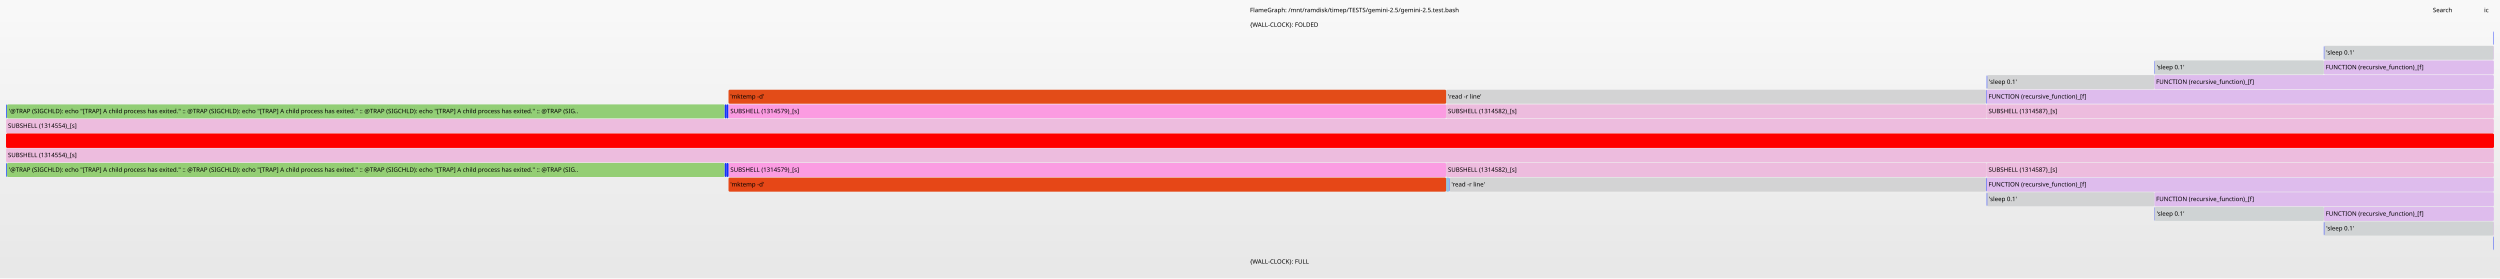
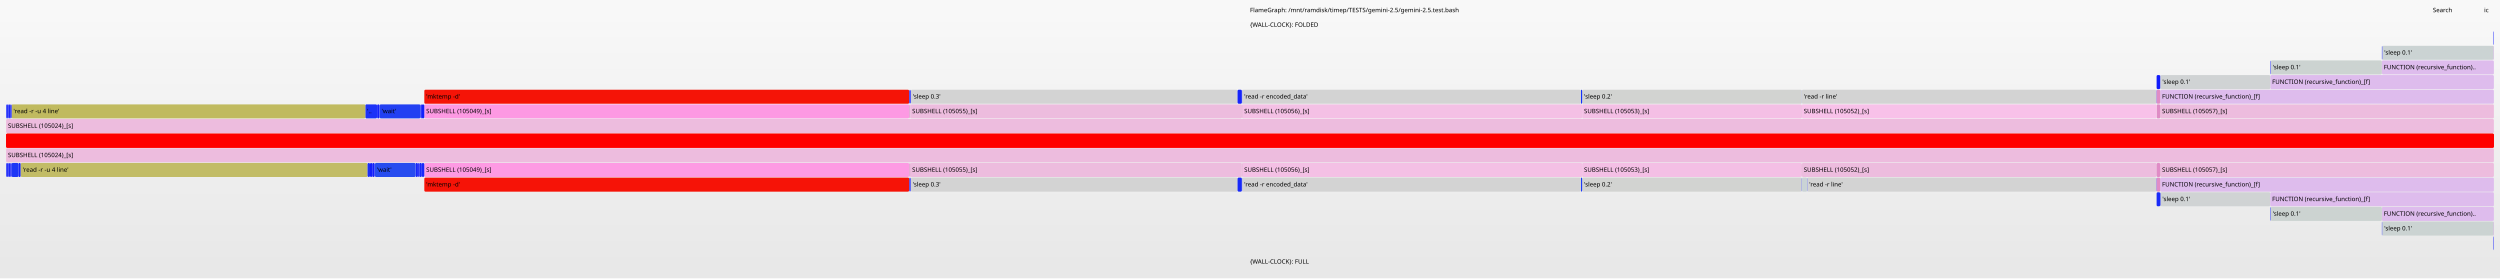
<svg xmlns="http://www.w3.org/2000/svg" version="1.1" width="4096" height="456" viewBox="0 0 4096 456">
  <defs>
    <linearGradient id="background" y1="0" y2="1" x1="0" x2="0">
      <stop stop-color="#f8f8f8" offset="5%" />
      <stop stop-color="#e8e8e8" offset="95%" />
    </linearGradient>
  </defs>
  <style type="text/css">
        text { font-family:Verdana; font-size:10px; fill:rgb(0,0,0); }
        .hide { display:none; }
        .parent { opacity:0.5; }
</style>
  <rect x="0.0" y="0" width="4096.0" height="456" fill="url(#background)" />
  <text id="title" x="2048.00" y="20">FlameGraph: /mnt/ramdisk/timep/TESTS/gemini-2.5/gemini-2.5.test.bash</text>
  <text id="subtitle" x="2048.00" y="44">{WALL-CLOCK}: FOLDED</text>
  <text id="subtitle" x="2048.00" y="432">{WALL-CLOCK}: FULL</text>
  <text id="details" x="10.00" y="257"> </text>
  <text id="unzoom" x="10.00" y="20" class="hide">Reset Zoom</text>
  <text id="search" x="3986.00" y="20">Search</text>
  <text id="ignorecase" x="4070.00" y="20">ic</text>
  <text id="matched" x="3986.00" y="257"> </text>
  <g id="frames">
    <g>
-       <rect x="3253.9" y="147" width="0.6" height="23.0" fill="rgb(17,43,251)" rx="2" ry="2" />
-       <text x="3256.89" y="161.5" />
+       <rect x="4085.9" y="51" width="0.1" height="23.0" fill="rgb(5,14,253)" rx="2" ry="2" />
+       <text x="4088.86" y="65.5" />
+     </g>
+     <g>
+       <rect x="3720.4" y="99" width="0.1" height="23.0" fill="rgb(5,14,253)" rx="2" ry="2" />
+       <text x="3723.36" y="113.5" />
+     </g>
+     <g>
+       <rect x="3539.6" y="123" width="0.2" height="23.0" fill="rgb(5,14,253)" rx="2" ry="2" />
+       <text x="3542.64" y="137.5" />
+     </g>
+     <g>
+       <rect x="16.6" y="171" width="0.2" height="23.0" fill="rgb(5,14,253)" rx="2" ry="2" />
+       <text x="19.61" y="185.5" />
+     </g>
+     <g>
+       <rect x="618.0" y="171" width="3.6" height="23.0" fill="rgb(19,32,251)" rx="2" ry="2" />
+       <text x="620.97" y="185.5" />
+     </g>
+     <g>
+       <rect x="2035.4" y="171" width="556.8" height="23.0" fill="rgb(243.997,191.648,228.992)" rx="2" ry="2" />
+       <text x="2038.43" y="185.5">SUBSHELL (105056)_[s]</text>
+     </g>
+     <g>
+       <rect x="2592.2" y="171" width="359.7" height="23.0" fill="rgb(243.798,190.506,228.524)" rx="2" ry="2" />
+       <text x="2595.24" y="185.5">SUBSHELL (105053)_[s]</text>
+     </g>
+     <g>
+       <rect x="598.5" y="171" width="19.2" height="23.0" fill="rgb(28,50,247)" rx="2" ry="2" />
+       <text x="601.46" y="185.5">'..</text>
+     </g>
+     <g>
+       <rect x="19.0" y="171" width="579.5" height="23.0" fill="rgb(192,186,95)" rx="2" ry="2" />
+       <text x="22.00" y="185.5">'read -r -u 4 line'</text>
+     </g>
+     <g>
+       <rect x="1492.4" y="147" width="535.2" height="23.0" fill="rgb(211,211,211)" rx="2" ry="2" />
+       <text x="1495.37" y="161.5">'sleep 0.3'</text>
+     </g>
+     <g>
+       <rect x="2952.1" y="147" width="0.1" height="23.0" fill="rgb(5,14,253)" rx="2" ry="2" />
+       <text x="2955.08" y="161.5" />
+     </g>
+     <g>
+       <rect x="689.1" y="171" width="0.1" height="23.0" fill="rgb(5,14,253)" rx="2" ry="2" />
+       <text x="692.06" y="185.5" />
+     </g>
+     <g>
+       <rect x="3720.2" y="99" width="0.2" height="23.0" fill="rgb(5,14,253)" rx="2" ry="2" />
+       <text x="3723.23" y="113.5" />
+     </g>
+     <g>
+       <rect x="3539.4" y="123" width="0.1" height="23.0" fill="rgb(5,14,253)" rx="2" ry="2" />
+       <text x="3542.38" y="137.5" />
+     </g>
+     <g>
+       <rect x="1489.9" y="147" width="0.5" height="23.0" fill="rgb(6,16,253)" rx="2" ry="2" />
+       <text x="1492.89" y="161.5" />
+     </g>
+     <g>
+       <rect x="3539.3" y="171" width="546.7" height="23.0" fill="rgb(236.667,188.333,221.666)" rx="2" ry="2" />
+       <text x="3542.26" y="185.5">SUBSHELL (105057)_[s]</text>
+     </g>
+     <g>
+       <rect x="695.2" y="171" width="794.3" height="23.0" fill="rgb(253.275,153.242,227.405)" rx="2" ry="2" />
+       <text x="698.20" y="185.5">SUBSHELL (105049)_[s]</text>
+     </g>
+     <g>
+       <rect x="4085.2" y="75" width="0.8" height="23.0" fill="rgb(200.251,145.502,224.888)" rx="2" ry="2" />
+       <text x="4088.22" y="89.5" />
+     </g>
+     <g>
+       <rect x="621.9" y="171" width="0.2" height="23.0" fill="rgb(6,17,253)" rx="2" ry="2" />
+       <text x="624.94" y="185.5" />
+     </g>
+     <g>
+       <rect x="2951.9" y="171" width="0.3" height="23.0" fill="rgb(223.889,141.869,198.435)" rx="2" ry="2" />
+       <text x="2954.90" y="185.5" />
+     </g>
+     <g>
+       <rect x="3902.5" y="75" width="0.4" height="23.0" fill="rgb(5,15,253)" rx="2" ry="2" />
+       <text x="3905.52" y="89.5" />
+     </g>
+     <g>
+       <rect x="3533.4" y="171" width="5.9" height="23.0" fill="rgb(223.276,139.64,197.32)" rx="2" ry="2" />
+       <text x="3536.36" y="185.5" />
+     </g>
+     <g>
+       <rect x="3532.8" y="147" width="0.3" height="23.0" fill="rgb(5,14,253)" rx="2" ry="2" />
+       <text x="3535.81" y="161.5" />
+     </g>
+     <g>
+       <rect x="3533.1" y="147" width="0.3" height="23.0" fill="rgb(5,14,253)" rx="2" ry="2" />
+       <text x="3536.10" y="161.5" />
+     </g>
+     <g>
+       <rect x="2034.9" y="147" width="0.2" height="23.0" fill="rgb(5,14,253)" rx="2" ry="2" />
+       <text x="2037.85" y="161.5" />
+     </g>
+     <g>
+       <rect x="2035.1" y="147" width="0.3" height="23.0" fill="rgb(6,16,253)" rx="2" ry="2" />
+       <text x="2038.08" y="161.5" />
+     </g>
+     <g>
+       <rect x="3533.4" y="123" width="5.9" height="23.0" fill="rgb(17,27,251)" rx="2" ry="2" />
+       <text x="3536.36" y="137.5" />
+     </g>
+     <g>
+       <rect x="10.2" y="171" width="1.0" height="23.0" fill="rgb(18,45,251)" rx="2" ry="2" />
+       <text x="13.23" y="185.5" />
+     </g>
+     <g>
+       <rect x="1489.9" y="171" width="0.5" height="23.0" fill="rgb(223.315,139.78,197.39)" rx="2" ry="2" />
+       <text x="1492.89" y="185.5" />
+     </g>
+     <g>
+       <rect x="2027.6" y="147" width="7.0" height="23.0" fill="rgb(22,36,250)" rx="2" ry="2" />
+       <text x="2030.63" y="161.5" />
+     </g>
+     <g>
+       <rect x="17.1" y="171" width="1.7" height="23.0" fill="rgb(6,18,253)" rx="2" ry="2" />
+       <text x="20.06" y="185.5" />
+     </g>
+     <g>
+       <rect x="1490.4" y="171" width="0.4" height="23.0" fill="rgb(223.299,139.725,197.362)" rx="2" ry="2" />
+       <text x="1493.36" y="185.5" />
+     </g>
+     <g>
+       <rect x="689.2" y="171" width="1.9" height="23.0" fill="rgb(6,16,253)" rx="2" ry="2" />
+       <text x="692.18" y="185.5" />
+     </g>
+     <g>
+       <rect x="18.8" y="171" width="0.2" height="23.0" fill="rgb(5,14,253)" rx="2" ry="2" />
+       <text x="21.83" y="185.5" />
+     </g>
+     <g>
+       <rect x="3903.3" y="75" width="181.9" height="23.0" fill="rgb(203,211,211)" rx="2" ry="2" />
+       <text x="3906.28" y="89.5">'sleep 0.1'</text>
+     </g>
+     <g>
+       <rect x="3903.0" y="75" width="0.1" height="23.0" fill="rgb(5,14,253)" rx="2" ry="2" />
+       <text x="3906.00" y="89.5" />
+     </g>
+     <g>
+       <rect x="1491.1" y="147" width="0.3" height="23.0" fill="rgb(5,15,253)" rx="2" ry="2" />
+       <text x="1494.12" y="161.5" />
+     </g>
+     <g>
+       <rect x="14.0" y="171" width="2.3" height="23.0" fill="rgb(18,29,251)" rx="2" ry="2" />
+       <text x="17.01" y="185.5" />
+     </g>
+     <g>
+       <rect x="3719.9" y="99" width="0.3" height="23.0" fill="rgb(5,14,253)" rx="2" ry="2" />
+       <text x="3722.90" y="113.5" />
+     </g>
+     <g>
+       <rect x="10.0" y="171" width="0.2" height="23.0" fill="rgb(5,14,253)" rx="2" ry="2" />
+       <text x="13.00" y="185.5" />
+     </g>
+     <g>
+       <rect x="695.2" y="147" width="794.3" height="23.0" fill="rgb(245,20,7)" rx="2" ry="2" />
+       <text x="698.20" y="161.5">'mktemp -d'</text>
    </g>
    <g>
      <rect x="10.0" y="219" width="4076.0" height="23.0" fill="rgb(255,0,0)" rx="2" ry="2" />
      <text x="13.00" y="233.5" />
    </g>
    <g>
-       <rect x="2369.3" y="147" width="884.6" height="23.0" fill="rgb(211,211,212)" rx="2" ry="2" />
-       <text x="2372.29" y="161.5">'read -r line'</text>
+       <rect x="2951.9" y="147" width="0.2" height="23.0" fill="rgb(5,15,253)" rx="2" ry="2" />
+       <text x="2954.90" y="161.5" />
+     </g>
+     <g>
+       <rect x="2592.2" y="147" width="359.7" height="23.0" fill="rgb(210,211,209)" rx="2" ry="2" />
+       <text x="2595.24" y="161.5">'sleep 0.2'</text>
+     </g>
+     <g>
+       <rect x="621.6" y="171" width="0.3" height="23.0" fill="rgb(11,29,252)" rx="2" ry="2" />
+       <text x="624.65" y="185.5" />
+     </g>
+     <g>
+       <rect x="2034.6" y="147" width="0.3" height="23.0" fill="rgb(5,14,253)" rx="2" ry="2" />
+       <text x="2037.64" y="161.5" />
+     </g>
+     <g>
+       <rect x="2952.2" y="171" width="581.2" height="23.0" fill="rgb(248.332,193.325,233.33)" rx="2" ry="2" />
+       <text x="2955.23" y="185.5">SUBSHELL (105052)_[s]</text>
+     </g>
+     <g>
+       <rect x="695.0" y="171" width="0.2" height="23.0" fill="rgb(6,15,253)" rx="2" ry="2" />
+       <text x="697.95" y="185.5" />
+     </g>
+     <g>
+       <rect x="1491.9" y="147" width="0.5" height="23.0" fill="rgb(5,15,253)" rx="2" ry="2" />
+       <text x="1494.87" y="161.5" />
+     </g>
+     <g>
+       <rect x="2590.1" y="147" width="2.1" height="23.0" fill="rgb(20,50,250)" rx="2" ry="2" />
+       <text x="2593.12" y="161.5" />
+     </g>
+     <g>
+       <rect x="16.3" y="171" width="0.3" height="23.0" fill="rgb(6,16,253)" rx="2" ry="2" />
+       <text x="19.32" y="185.5" />
    </g>
    <g>
      <rect x="10.0" y="195" width="4076.0" height="23.0" fill="rgb(236.667,188.333,221.667)" rx="2" ry="2" />
-       <text x="13.00" y="209.5">SUBSHELL (1314554)_[s]</text>
-     </g>
-     <g>
-       <rect x="1190.6" y="171" width="3.0" height="23.0" fill="rgb(19,48,250)" rx="2" ry="2" />
-       <text x="1193.65" y="185.5" />
-     </g>
-     <g>
-       <rect x="2369.3" y="171" width="885.7" height="23.0" fill="rgb(236.665,188.327,221.664)" rx="2" ry="2" />
-       <text x="2372.29" y="185.5">SUBSHELL (1314582)_[s]</text>
-     </g>
-     <g>
-       <rect x="3529.9" y="99" width="0.2" height="23.0" fill="rgb(16,42,251)" rx="2" ry="2" />
-       <text x="3532.92" y="113.5" />
-     </g>
-     <g>
-       <rect x="4085.2" y="75" width="0.8" height="23.0" fill="rgb(207.665,160.33,228.966)" rx="2" ry="2" />
-       <text x="4088.22" y="89.5" />
-     </g>
-     <g>
-       <rect x="3255.8" y="123" width="273.8" height="23.0" fill="rgb(210,211,212)" rx="2" ry="2" />
-       <text x="3258.75" y="137.5">'sleep 0.1'</text>
-     </g>
-     <g>
-       <rect x="3529.6" y="123" width="556.4" height="23.0" fill="rgb(221.667,188.333,236.667)" rx="2" ry="2" />
-       <text x="3532.55" y="137.5">FUNCTION (recursive_function)_[f]</text>
-     </g>
-     <g>
-       <rect x="3529.6" y="99" width="0.1" height="23.0" fill="rgb(16,40,251)" rx="2" ry="2" />
-       <text x="3532.55" y="113.5" />
-     </g>
-     <g>
-       <rect x="3808.0" y="75" width="0.2" height="23.0" fill="rgb(17,44,251)" rx="2" ry="2" />
-       <text x="3810.98" y="89.5" />
-     </g>
-     <g>
-       <rect x="3255.5" y="123" width="0.3" height="23.0" fill="rgb(17,43,251)" rx="2" ry="2" />
-       <text x="3258.54" y="137.5" />
-     </g>
-     <g>
-       <rect x="3255.0" y="123" width="0.1" height="23.0" fill="rgb(16,41,251)" rx="2" ry="2" />
-       <text x="3257.96" y="137.5" />
-     </g>
-     <g>
-       <rect x="3807.4" y="99" width="278.6" height="23.0" fill="rgb(221.666,188.332,236.666)" rx="2" ry="2" />
-       <text x="3810.40" y="113.5">FUNCTION (recursive_function)_[f]</text>
-     </g>
-     <g>
-       <rect x="3254.5" y="147" width="0.5" height="23.0" fill="rgb(17,42,251)" rx="2" ry="2" />
-       <text x="3257.48" y="161.5" />
-     </g>
-     <g>
-       <rect x="4085.4" y="51" width="0.2" height="23.0" fill="rgb(16,41,251)" rx="2" ry="2" />
-       <text x="4088.41" y="65.5" />
-     </g>
-     <g>
-       <rect x="3530.3" y="99" width="277.1" height="23.0" fill="rgb(207,211,212)" rx="2" ry="2" />
-       <text x="3533.33" y="113.5">'sleep 0.1'</text>
-     </g>
-     <g>
-       <rect x="4085.8" y="51" width="0.2" height="23.0" fill="rgb(16,41,251)" rx="2" ry="2" />
-       <text x="4088.80" y="65.5" />
-     </g>
-     <g>
-       <rect x="3255.1" y="123" width="0.2" height="23.0" fill="rgb(18,45,251)" rx="2" ry="2" />
-       <text x="3258.14" y="137.5" />
-     </g>
-     <g>
-       <rect x="3255.3" y="123" width="0.2" height="23.0" fill="rgb(16,42,251)" rx="2" ry="2" />
-       <text x="3258.35" y="137.5" />
-     </g>
-     <g>
-       <rect x="10.2" y="171" width="1.3" height="23.0" fill="rgb(39,87,246)" rx="2" ry="2" />
-       <text x="13.18" y="185.5" />
-     </g>
-     <g>
-       <rect x="1187.5" y="171" width="3.1" height="23.0" fill="rgb(20,49,250)" rx="2" ry="2" />
-       <text x="1190.54" y="185.5" />
-     </g>
-     <g>
-       <rect x="3255.0" y="171" width="831.0" height="23.0" fill="rgb(236.667,188.333,221.667)" rx="2" ry="2" />
-       <text x="3257.96" y="185.5">SUBSHELL (1314587)_[s]</text>
-     </g>
-     <g>
-       <rect x="3808.2" y="75" width="277.0" height="23.0" fill="rgb(208,211,212)" rx="2" ry="2" />
-       <text x="3811.23" y="89.5">'sleep 0.1'</text>
-     </g>
-     <g>
-       <rect x="1193.6" y="147" width="1175.7" height="23.0" fill="rgb(227,76,24)" rx="2" ry="2" />
-       <text x="1196.55" y="161.5">'mktemp -d'</text>
-     </g>
-     <g>
-       <rect x="3530.1" y="99" width="0.2" height="23.0" fill="rgb(17,43,251)" rx="2" ry="2" />
-       <text x="3533.11" y="113.5" />
-     </g>
-     <g>
-       <rect x="4085.6" y="51" width="0.2" height="23.0" fill="rgb(16,41,251)" rx="2" ry="2" />
-       <text x="4088.61" y="65.5" />
-     </g>
-     <g>
-       <rect x="11.5" y="171" width="1175.7" height="23.0" fill="rgb(146,206,118)" rx="2" ry="2" />
-       <text x="14.46" y="185.5">'@TRAP (SIGCHLD): echo "[TRAP] A child process has exited." :: @TRAP (SIGCHLD): echo "[TRAP] A child process has exited." :: @TRAP (SIGCHLD): echo "[TRAP] A child process has exited." :: @TRAP (SIG..</text>
-     </g>
-     <g>
-       <rect x="3529.7" y="99" width="0.2" height="23.0" fill="rgb(16,42,251)" rx="2" ry="2" />
-       <text x="3532.73" y="113.5" />
-     </g>
-     <g>
-       <rect x="1187.4" y="171" width="0.1" height="23.0" fill="rgb(16,41,251)" rx="2" ry="2" />
-       <text x="1190.35" y="185.5" />
-     </g>
-     <g>
-       <rect x="3807.8" y="75" width="0.2" height="23.0" fill="rgb(16,41,251)" rx="2" ry="2" />
-       <text x="3810.79" y="89.5" />
-     </g>
-     <g>
-       <rect x="3807.4" y="75" width="0.2" height="23.0" fill="rgb(16,41,251)" rx="2" ry="2" />
-       <text x="3810.40" y="89.5" />
-     </g>
-     <g>
-       <rect x="3255.0" y="147" width="831.0" height="23.0" fill="rgb(221.667,188.333,236.667)" rx="2" ry="2" />
-       <text x="3257.96" y="161.5">FUNCTION (recursive_function)_[f]</text>
-     </g>
-     <g>
-       <rect x="1187.2" y="171" width="0.2" height="23.0" fill="rgb(16,42,251)" rx="2" ry="2" />
-       <text x="1190.16" y="185.5" />
-     </g>
-     <g>
-       <rect x="3807.6" y="75" width="0.2" height="23.0" fill="rgb(16,42,251)" rx="2" ry="2" />
-       <text x="3810.59" y="89.5" />
-     </g>
-     <g>
-       <rect x="1193.6" y="171" width="1175.7" height="23.0" fill="rgb(250.541,155.238,225.461)" rx="2" ry="2" />
-       <text x="1196.55" y="185.5">SUBSHELL (1314579)_[s]</text>
-     </g>
-     <g>
-       <rect x="4085.2" y="51" width="0.2" height="23.0" fill="rgb(17,42,251)" rx="2" ry="2" />
+       <text x="13.00" y="209.5">SUBSHELL (105024)_[s]</text>
+     </g>
+     <g>
+       <rect x="3539.3" y="123" width="0.1" height="23.0" fill="rgb(5,14,253)" rx="2" ry="2" />
+       <text x="3542.26" y="137.5" />
+     </g>
+     <g>
+       <rect x="1490.8" y="147" width="0.3" height="23.0" fill="rgb(5,14,253)" rx="2" ry="2" />
+       <text x="1493.84" y="161.5" />
+     </g>
+     <g>
+       <rect x="11.2" y="171" width="0.3" height="23.0" fill="rgb(5,14,253)" rx="2" ry="2" />
+       <text x="14.25" y="185.5" />
+     </g>
+     <g>
+       <rect x="3720.5" y="99" width="182.0" height="23.0" fill="rgb(204,211,209)" rx="2" ry="2" />
+       <text x="3723.50" y="113.5">'sleep 0.1'</text>
+     </g>
+     <g>
+       <rect x="1489.5" y="171" width="0.4" height="23.0" fill="rgb(223.279,139.652,197.326)" rx="2" ry="2" />
+       <text x="1492.47" y="185.5" />
+     </g>
+     <g>
+       <rect x="617.7" y="171" width="0.3" height="23.0" fill="rgb(5,15,253)" rx="2" ry="2" />
+       <text x="620.67" y="185.5" />
+     </g>
+     <g>
+       <rect x="1490.4" y="147" width="0.4" height="23.0" fill="rgb(5,15,253)" rx="2" ry="2" />
+       <text x="1493.36" y="161.5" />
+     </g>
+     <g>
+       <rect x="4085.5" y="51" width="0.2" height="23.0" fill="rgb(5,14,253)" rx="2" ry="2" />
+       <text x="4088.47" y="65.5" />
+     </g>
+     <g>
+       <rect x="3719.6" y="99" width="0.3" height="23.0" fill="rgb(5,14,253)" rx="2" ry="2" />
+       <text x="3722.60" y="113.5" />
+     </g>
+     <g>
+       <rect x="2035.4" y="147" width="554.7" height="23.0" fill="rgb(211,211,211)" rx="2" ry="2" />
+       <text x="2038.43" y="161.5">'read -r encoded_data'</text>
+     </g>
+     <g>
+       <rect x="3902.9" y="75" width="0.1" height="23.0" fill="rgb(5,14,253)" rx="2" ry="2" />
+       <text x="3905.86" y="89.5" />
+     </g>
+     <g>
+       <rect x="4085.2" y="51" width="0.3" height="23.0" fill="rgb(5,14,253)" rx="2" ry="2" />
      <text x="4088.22" y="65.5" />
    </g>
    <g>
-       <rect x="10.0" y="171" width="0.2" height="23.0" fill="rgb(17,42,251)" rx="2" ry="2" />
-       <text x="13.00" y="185.5" />
-     </g>
-     <g>
-       <rect x="1187.5" y="267" width="3.1" height="23.0" fill="rgb(20,49,250)" rx="2" ry="2" />
-       <text x="1190.54" y="281.5" />
-     </g>
-     <g>
-       <rect x="3529.9" y="339" width="0.2" height="23.0" fill="rgb(16,42,251)" rx="2" ry="2" />
-       <text x="3532.92" y="353.5" />
-     </g>
-     <g>
-       <rect x="4085.4" y="387" width="0.2" height="23.0" fill="rgb(16,41,251)" rx="2" ry="2" />
-       <text x="4088.41" y="401.5" />
-     </g>
-     <g>
-       <rect x="3529.6" y="315" width="556.4" height="23.0" fill="rgb(221.667,188.333,236.667)" rx="2" ry="2" />
-       <text x="3532.55" y="329.5">FUNCTION (recursive_function)_[f]</text>
-     </g>
-     <g>
-       <rect x="3255.1" y="315" width="0.2" height="23.0" fill="rgb(18,45,251)" rx="2" ry="2" />
-       <text x="3258.14" y="329.5" />
-     </g>
-     <g>
-       <rect x="3254.4" y="291" width="0.2" height="23.0" fill="rgb(17,42,251)" rx="2" ry="2" />
-       <text x="3257.37" y="305.5" />
-     </g>
-     <g>
-       <rect x="4085.2" y="387" width="0.2" height="23.0" fill="rgb(17,42,251)" rx="2" ry="2" />
+       <rect x="1491.4" y="147" width="0.5" height="23.0" fill="rgb(5,15,253)" rx="2" ry="2" />
+       <text x="1494.40" y="161.5" />
+     </g>
+     <g>
+       <rect x="3539.5" y="123" width="0.1" height="23.0" fill="rgb(5,14,253)" rx="2" ry="2" />
+       <text x="3542.51" y="137.5" />
+     </g>
+     <g>
+       <rect x="1490.8" y="171" width="0.6" height="23.0" fill="rgb(224.006,142.294,198.647)" rx="2" ry="2" />
+       <text x="1493.84" y="185.5" />
+     </g>
+     <g>
+       <rect x="2952.2" y="147" width="580.6" height="23.0" fill="rgb(211,211,211)" rx="2" ry="2" />
+       <text x="2955.23" y="161.5">'read -r line'</text>
+     </g>
+     <g>
+       <rect x="16.8" y="171" width="0.3" height="23.0" fill="rgb(6,16,253)" rx="2" ry="2" />
+       <text x="19.84" y="185.5" />
+     </g>
+     <g>
+       <rect x="622.1" y="171" width="66.6" height="23.0" fill="rgb(34,64,242)" rx="2" ry="2" />
+       <text x="625.10" y="185.5">'wait'</text>
+     </g>
+     <g>
+       <rect x="11.7" y="171" width="2.3" height="23.0" fill="rgb(18,29,251)" rx="2" ry="2" />
+       <text x="14.69" y="185.5" />
+     </g>
+     <g>
+       <rect x="3539.3" y="147" width="546.7" height="23.0" fill="rgb(221.666,188.333,236.667)" rx="2" ry="2" />
+       <text x="3542.26" y="161.5">FUNCTION (recursive_function)_[f]</text>
+     </g>
+     <g>
+       <rect x="3719.6" y="123" width="366.4" height="23.0" fill="rgb(221.663,188.327,236.665)" rx="2" ry="2" />
+       <text x="3722.60" y="137.5">FUNCTION (recursive_function)_[f]</text>
+     </g>
+     <g>
+       <rect x="1489.5" y="147" width="0.4" height="23.0" fill="rgb(5,14,253)" rx="2" ry="2" />
+       <text x="1492.47" y="161.5" />
+     </g>
+     <g>
+       <rect x="688.7" y="171" width="0.1" height="23.0" fill="rgb(5,14,253)" rx="2" ry="2" />
+       <text x="691.66" y="185.5" />
+     </g>
+     <g>
+       <rect x="3533.4" y="147" width="5.9" height="23.0" fill="rgb(223.276,139.64,197.32)" rx="2" ry="2" />
+       <text x="3536.36" y="161.5" />
+     </g>
+     <g>
+       <rect x="4085.7" y="51" width="0.2" height="23.0" fill="rgb(5,14,253)" rx="2" ry="2" />
+       <text x="4088.73" y="65.5" />
+     </g>
+     <g>
+       <rect x="3539.8" y="123" width="179.8" height="23.0" fill="rgb(208,211,212)" rx="2" ry="2" />
+       <text x="3542.78" y="137.5">'sleep 0.1'</text>
+     </g>
+     <g>
+       <rect x="1491.4" y="171" width="543.2" height="23.0" fill="rgb(236.665,188.327,221.663)" rx="2" ry="2" />
+       <text x="1494.40" y="185.5">SUBSHELL (105055)_[s]</text>
+     </g>
+     <g>
+       <rect x="2034.6" y="171" width="0.8" height="23.0" fill="rgb(225.546,147.894,201.447)" rx="2" ry="2" />
+       <text x="2037.64" y="185.5" />
+     </g>
+     <g>
+       <rect x="691.1" y="171" width="3.9" height="23.0" fill="rgb(19,33,251)" rx="2" ry="2" />
+       <text x="694.14" y="185.5" />
+     </g>
+     <g>
+       <rect x="11.5" y="171" width="0.2" height="23.0" fill="rgb(5,14,253)" rx="2" ry="2" />
+       <text x="14.46" y="185.5" />
+     </g>
+     <g>
+       <rect x="3902.5" y="99" width="183.5" height="23.0" fill="rgb(221.651,188.303,236.658)" rx="2" ry="2" />
+       <text x="3905.52" y="113.5">FUNCTION (recursive_function)..</text>
+     </g>
+     <g>
+       <rect x="688.8" y="171" width="0.3" height="23.0" fill="rgb(6,15,253)" rx="2" ry="2" />
+       <text x="691.80" y="185.5" />
+     </g>
+     <g>
+       <rect x="3903.1" y="75" width="0.2" height="23.0" fill="rgb(5,14,253)" rx="2" ry="2" />
+       <text x="3906.12" y="89.5" />
+     </g>
+     <g>
+       <rect x="3539.8" y="315" width="179.8" height="23.0" fill="rgb(208,211,212)" rx="2" ry="2" />
+       <text x="3542.78" y="329.5">'sleep 0.1'</text>
+     </g>
+     <g>
+       <rect x="1490.4" y="291" width="0.4" height="23.0" fill="rgb(5,15,253)" rx="2" ry="2" />
+       <text x="1493.36" y="305.5" />
+     </g>
+     <g>
+       <rect x="2961.2" y="291" width="571.7" height="23.0" fill="rgb(211,211,211)" rx="2" ry="2" />
+       <text x="2964.18" y="305.5">'read -r line'</text>
+     </g>
+     <g>
+       <rect x="4085.2" y="387" width="0.3" height="23.0" fill="rgb(5,14,253)" rx="2" ry="2" />
      <text x="4088.22" y="401.5" />
    </g>
    <g>
-       <rect x="3255.0" y="291" width="831.0" height="23.0" fill="rgb(221.667,188.333,236.667)" rx="2" ry="2" />
-       <text x="3257.96" y="305.5">FUNCTION (recursive_function)_[f]</text>
-     </g>
-     <g>
-       <rect x="3254.0" y="291" width="0.4" height="23.0" fill="rgb(16,40,251)" rx="2" ry="2" />
-       <text x="3257.05" y="305.5" />
-     </g>
-     <g>
-       <rect x="4085.2" y="363" width="0.8" height="23.0" fill="rgb(207.665,160.33,228.966)" rx="2" ry="2" />
+       <rect x="1490.8" y="291" width="0.3" height="23.0" fill="rgb(5,14,253)" rx="2" ry="2" />
+       <text x="1493.84" y="305.5" />
+     </g>
+     <g>
+       <rect x="19.0" y="267" width="11.2" height="23.0" fill="rgb(30,54,245)" rx="2" ry="2" />
+       <text x="22.00" y="281.5" />
+     </g>
+     <g>
+       <rect x="1489.5" y="267" width="0.4" height="23.0" fill="rgb(223.279,139.652,197.326)" rx="2" ry="2" />
+       <text x="1492.47" y="281.5" />
+     </g>
+     <g>
+       <rect x="3719.6" y="339" width="0.3" height="23.0" fill="rgb(5,14,253)" rx="2" ry="2" />
+       <text x="3722.60" y="353.5" />
+     </g>
+     <g>
+       <rect x="2592.2" y="291" width="359.7" height="23.0" fill="rgb(210,211,209)" rx="2" ry="2" />
+       <text x="2595.24" y="305.5">'sleep 0.2'</text>
+     </g>
+     <g>
+       <rect x="3539.4" y="315" width="0.1" height="23.0" fill="rgb(5,14,253)" rx="2" ry="2" />
+       <text x="3542.38" y="329.5" />
+     </g>
+     <g>
+       <rect x="3903.0" y="363" width="0.1" height="23.0" fill="rgb(5,14,253)" rx="2" ry="2" />
+       <text x="3906.00" y="377.5" />
+     </g>
+     <g>
+       <rect x="1489.5" y="291" width="0.4" height="23.0" fill="rgb(5,14,253)" rx="2" ry="2" />
+       <text x="1492.47" y="305.5" />
+     </g>
+     <g>
+       <rect x="2035.1" y="291" width="0.3" height="23.0" fill="rgb(6,16,253)" rx="2" ry="2" />
+       <text x="2038.08" y="305.5" />
+     </g>
+     <g>
+       <rect x="1489.9" y="291" width="0.5" height="23.0" fill="rgb(6,16,253)" rx="2" ry="2" />
+       <text x="1492.89" y="305.5" />
+     </g>
+     <g>
+       <rect x="2952.2" y="291" width="8.7" height="23.0" fill="rgb(202,211,213)" rx="2" ry="2" />
+       <text x="2955.23" y="305.5" />
+     </g>
+     <g>
+       <rect x="695.2" y="267" width="794.3" height="23.0" fill="rgb(253.275,153.817,227.405)" rx="2" ry="2" />
+       <text x="698.20" y="281.5">SUBSHELL (105049)_[s]</text>
+     </g>
+     <g>
+       <rect x="3539.3" y="291" width="546.7" height="23.0" fill="rgb(221.666,188.333,236.667)" rx="2" ry="2" />
+       <text x="3542.26" y="305.5">FUNCTION (recursive_function)_[f]</text>
+     </g>
+     <g>
+       <rect x="2592.2" y="267" width="359.7" height="23.0" fill="rgb(243.798,190.506,228.524)" rx="2" ry="2" />
+       <text x="2595.24" y="281.5">SUBSHELL (105053)_[s]</text>
+     </g>
+     <g>
+       <rect x="17.1" y="267" width="1.7" height="23.0" fill="rgb(6,18,253)" rx="2" ry="2" />
+       <text x="20.06" y="281.5" />
+     </g>
+     <g>
+       <rect x="3902.5" y="363" width="0.4" height="23.0" fill="rgb(5,15,253)" rx="2" ry="2" />
+       <text x="3905.52" y="377.5" />
+     </g>
+     <g>
+       <rect x="4085.7" y="387" width="0.2" height="23.0" fill="rgb(5,14,253)" rx="2" ry="2" />
+       <text x="4088.73" y="401.5" />
+     </g>
+     <g>
+       <rect x="10.2" y="267" width="1.0" height="23.0" fill="rgb(18,45,251)" rx="2" ry="2" />
+       <text x="13.23" y="281.5" />
+     </g>
+     <g>
+       <rect x="685.1" y="267" width="0.1" height="23.0" fill="rgb(5,14,253)" rx="2" ry="2" />
+       <text x="688.11" y="281.5" />
+     </g>
+     <g>
+       <rect x="4085.2" y="363" width="0.8" height="23.0" fill="rgb(200.251,145.502,224.888)" rx="2" ry="2" />
      <text x="4088.22" y="377.5" />
    </g>
    <g>
-       <rect x="3808.2" y="363" width="277.0" height="23.0" fill="rgb(208,211,212)" rx="2" ry="2" />
-       <text x="3811.23" y="377.5">'sleep 0.1'</text>
-     </g>
-     <g>
-       <rect x="10.0" y="243" width="4076.0" height="23.0" fill="rgb(236.667,188.333,221.667)" rx="2" ry="2" />
-       <text x="13.00" y="257.5">SUBSHELL (1314554)_[s]</text>
-     </g>
-     <g>
-       <rect x="4085.6" y="387" width="0.2" height="23.0" fill="rgb(16,41,251)" rx="2" ry="2" />
-       <text x="4088.61" y="401.5" />
-     </g>
-     <g>
-       <rect x="3807.8" y="363" width="0.2" height="23.0" fill="rgb(16,41,251)" rx="2" ry="2" />
-       <text x="3810.79" y="377.5" />
-     </g>
-     <g>
-       <rect x="3255.0" y="267" width="831.0" height="23.0" fill="rgb(236.667,188.333,221.667)" rx="2" ry="2" />
-       <text x="3257.96" y="281.5">SUBSHELL (1314587)_[s]</text>
-     </g>
-     <g>
-       <rect x="3808.0" y="363" width="0.2" height="23.0" fill="rgb(17,44,251)" rx="2" ry="2" />
-       <text x="3810.98" y="377.5" />
-     </g>
-     <g>
-       <rect x="3255.3" y="315" width="0.2" height="23.0" fill="rgb(16,42,251)" rx="2" ry="2" />
-       <text x="3258.35" y="329.5" />
-     </g>
-     <g>
-       <rect x="11.5" y="267" width="1175.7" height="23.0" fill="rgb(148,206,116)" rx="2" ry="2" />
-       <text x="14.46" y="281.5">'@TRAP (SIGCHLD): echo "[TRAP] A child process has exited." :: @TRAP (SIGCHLD): echo "[TRAP] A child process has exited." :: @TRAP (SIGCHLD): echo "[TRAP] A child process has exited." :: @TRAP (SIG..</text>
-     </g>
-     <g>
-       <rect x="3807.4" y="339" width="278.6" height="23.0" fill="rgb(221.666,188.332,236.666)" rx="2" ry="2" />
-       <text x="3810.40" y="353.5">FUNCTION (recursive_function)_[f]</text>
-     </g>
-     <g>
-       <rect x="3807.6" y="363" width="0.2" height="23.0" fill="rgb(16,42,251)" rx="2" ry="2" />
-       <text x="3810.59" y="377.5" />
-     </g>
-     <g>
-       <rect x="3255.0" y="315" width="0.1" height="23.0" fill="rgb(16,41,251)" rx="2" ry="2" />
-       <text x="3257.96" y="329.5" />
-     </g>
-     <g>
-       <rect x="4085.8" y="387" width="0.2" height="23.0" fill="rgb(16,41,251)" rx="2" ry="2" />
-       <text x="4088.80" y="401.5" />
-     </g>
-     <g>
-       <rect x="3807.4" y="363" width="0.2" height="23.0" fill="rgb(16,41,251)" rx="2" ry="2" />
-       <text x="3810.40" y="377.5" />
-     </g>
-     <g>
-       <rect x="3255.8" y="315" width="273.8" height="23.0" fill="rgb(210,211,212)" rx="2" ry="2" />
-       <text x="3258.75" y="329.5">'sleep 0.1'</text>
-     </g>
-     <g>
-       <rect x="1193.6" y="267" width="1175.7" height="23.0" fill="rgb(251.099,155.795,226.019)" rx="2" ry="2" />
-       <text x="1196.55" y="281.5">SUBSHELL (1314579)_[s]</text>
-     </g>
-     <g>
-       <rect x="3530.1" y="339" width="0.2" height="23.0" fill="rgb(17,43,251)" rx="2" ry="2" />
-       <text x="3533.11" y="353.5" />
-     </g>
-     <g>
-       <rect x="2369.3" y="267" width="885.7" height="23.0" fill="rgb(236.666,188.332,221.666)" rx="2" ry="2" />
-       <text x="2372.29" y="281.5">SUBSHELL (1314582)_[s]</text>
-     </g>
-     <g>
-       <rect x="3529.6" y="339" width="0.1" height="23.0" fill="rgb(16,40,251)" rx="2" ry="2" />
-       <text x="3532.55" y="353.5" />
-     </g>
-     <g>
-       <rect x="3529.7" y="339" width="0.2" height="23.0" fill="rgb(16,42,251)" rx="2" ry="2" />
-       <text x="3532.73" y="353.5" />
-     </g>
-     <g>
-       <rect x="1187.4" y="267" width="0.1" height="23.0" fill="rgb(16,41,251)" rx="2" ry="2" />
-       <text x="1190.35" y="281.5" />
-     </g>
-     <g>
-       <rect x="2375.0" y="291" width="879.0" height="23.0" fill="rgb(211,211,212)" rx="2" ry="2" />
-       <text x="2377.99" y="305.5">'read -r line'</text>
-     </g>
-     <g>
-       <rect x="2369.3" y="291" width="5.2" height="23.0" fill="rgb(144,195,225)" rx="2" ry="2" />
-       <text x="2372.29" y="305.5" />
-     </g>
-     <g>
-       <rect x="2374.8" y="291" width="0.2" height="23.0" fill="rgb(17,42,251)" rx="2" ry="2" />
-       <text x="2377.79" y="305.5" />
-     </g>
-     <g>
-       <rect x="10.0" y="267" width="0.2" height="23.0" fill="rgb(17,42,251)" rx="2" ry="2" />
-       <text x="13.00" y="281.5" />
-     </g>
-     <g>
-       <rect x="3530.3" y="339" width="277.1" height="23.0" fill="rgb(207,211,212)" rx="2" ry="2" />
-       <text x="3533.33" y="353.5">'sleep 0.1'</text>
-     </g>
-     <g>
-       <rect x="10.2" y="267" width="1.3" height="23.0" fill="rgb(39,87,246)" rx="2" ry="2" />
-       <text x="13.18" y="281.5" />
-     </g>
-     <g>
-       <rect x="1187.2" y="267" width="0.2" height="23.0" fill="rgb(16,42,251)" rx="2" ry="2" />
-       <text x="1190.16" y="281.5" />
+       <rect x="2035.4" y="267" width="556.8" height="23.0" fill="rgb(243.997,191.648,228.992)" rx="2" ry="2" />
+       <text x="2038.43" y="281.5">SUBSHELL (105056)_[s]</text>
+     </g>
+     <g>
+       <rect x="3533.4" y="315" width="5.9" height="23.0" fill="rgb(25,42,248)" rx="2" ry="2" />
+       <text x="3536.36" y="329.5" />
+     </g>
+     <g>
+       <rect x="3903.1" y="363" width="0.2" height="23.0" fill="rgb(5,14,253)" rx="2" ry="2" />
+       <text x="3906.12" y="377.5" />
+     </g>
+     <g>
+       <rect x="695.0" y="267" width="0.2" height="23.0" fill="rgb(6,15,253)" rx="2" ry="2" />
+       <text x="697.95" y="281.5" />
    </g>
    <g>
      <rect x="10.0" y="219" width="4076.0" height="23.0" fill="rgb(255,0,0)" rx="2" ry="2" />
      <text x="13.00" y="233.5" />
    </g>
    <g>
-       <rect x="1193.6" y="291" width="1175.7" height="23.0" fill="rgb(230,71,23)" rx="2" ry="2" />
-       <text x="1196.55" y="305.5">'mktemp -d'</text>
-     </g>
-     <g>
-       <rect x="1190.6" y="267" width="3.0" height="23.0" fill="rgb(19,48,250)" rx="2" ry="2" />
-       <text x="1193.65" y="281.5" />
-     </g>
-     <g>
-       <rect x="3255.5" y="315" width="0.3" height="23.0" fill="rgb(17,43,251)" rx="2" ry="2" />
-       <text x="3258.54" y="329.5" />
-     </g>
-     <g>
-       <rect x="2374.5" y="291" width="0.3" height="23.0" fill="rgb(19,47,251)" rx="2" ry="2" />
-       <text x="2377.51" y="305.5" />
-     </g>
-     <g>
-       <rect x="3254.6" y="291" width="0.4" height="23.0" fill="rgb(17,43,251)" rx="2" ry="2" />
-       <text x="3257.65" y="305.5" />
+       <rect x="3533.1" y="291" width="0.1" height="23.0" fill="rgb(5,14,253)" rx="2" ry="2" />
+       <text x="3536.09" y="305.5" />
+     </g>
+     <g>
+       <rect x="613.6" y="267" width="0.1" height="23.0" fill="rgb(5,14,253)" rx="2" ry="2" />
+       <text x="616.57" y="281.5" />
+     </g>
+     <g>
+       <rect x="1490.4" y="267" width="0.4" height="23.0" fill="rgb(223.299,139.725,197.362)" rx="2" ry="2" />
+       <text x="1493.36" y="281.5" />
+     </g>
+     <g>
+       <rect x="3903.3" y="363" width="181.9" height="23.0" fill="rgb(203,211,210)" rx="2" ry="2" />
+       <text x="3906.28" y="377.5">'sleep 0.1'</text>
+     </g>
+     <g>
+       <rect x="1491.1" y="291" width="0.3" height="23.0" fill="rgb(5,15,253)" rx="2" ry="2" />
+       <text x="1494.12" y="305.5" />
+     </g>
+     <g>
+       <rect x="2034.9" y="291" width="0.2" height="23.0" fill="rgb(5,14,253)" rx="2" ry="2" />
+       <text x="2037.85" y="305.5" />
+     </g>
+     <g>
+       <rect x="613.8" y="267" width="0.3" height="23.0" fill="rgb(11,29,252)" rx="2" ry="2" />
+       <text x="616.83" y="281.5" />
+     </g>
+     <g>
+       <rect x="11.5" y="267" width="0.2" height="23.0" fill="rgb(5,14,253)" rx="2" ry="2" />
+       <text x="14.46" y="281.5" />
+     </g>
+     <g>
+       <rect x="613.7" y="267" width="0.1" height="23.0" fill="rgb(5,14,253)" rx="2" ry="2" />
+       <text x="616.70" y="281.5" />
+     </g>
+     <g>
+       <rect x="3539.3" y="267" width="546.7" height="23.0" fill="rgb(236.667,188.333,221.666)" rx="2" ry="2" />
+       <text x="3542.26" y="281.5">SUBSHELL (105057)_[s]</text>
+     </g>
+     <g>
+       <rect x="684.7" y="267" width="0.1" height="23.0" fill="rgb(5,14,253)" rx="2" ry="2" />
+       <text x="687.71" y="281.5" />
+     </g>
+     <g>
+       <rect x="11.2" y="267" width="0.3" height="23.0" fill="rgb(5,14,253)" rx="2" ry="2" />
+       <text x="14.25" y="281.5" />
+     </g>
+     <g>
+       <rect x="3533.2" y="291" width="0.2" height="23.0" fill="rgb(5,14,253)" rx="2" ry="2" />
+       <text x="3536.21" y="305.5" />
+     </g>
+     <g>
+       <rect x="2952.2" y="267" width="581.2" height="23.0" fill="rgb(237,188.333,222)" rx="2" ry="2" />
+       <text x="2955.23" y="281.5">SUBSHELL (105052)_[s]</text>
+     </g>
+     <g>
+       <rect x="2034.6" y="267" width="0.8" height="23.0" fill="rgb(225.546,147.894,201.447)" rx="2" ry="2" />
+       <text x="2037.64" y="281.5" />
+     </g>
+     <g>
+       <rect x="684.8" y="267" width="0.3" height="23.0" fill="rgb(6,15,253)" rx="2" ry="2" />
+       <text x="687.85" y="281.5" />
+     </g>
+     <g>
+       <rect x="16.8" y="267" width="0.3" height="23.0" fill="rgb(6,16,253)" rx="2" ry="2" />
+       <text x="19.84" y="281.5" />
+     </g>
+     <g>
+       <rect x="614.1" y="267" width="0.2" height="23.0" fill="rgb(6,17,253)" rx="2" ry="2" />
+       <text x="617.13" y="281.5" />
+     </g>
+     <g>
+       <rect x="3532.9" y="291" width="0.2" height="23.0" fill="rgb(5,14,253)" rx="2" ry="2" />
+       <text x="3535.94" y="305.5" />
+     </g>
+     <g>
+       <rect x="680.8" y="267" width="3.9" height="23.0" fill="rgb(22,38,250)" rx="2" ry="2" />
+       <text x="683.85" y="281.5" />
+     </g>
+     <g>
+       <rect x="3719.6" y="315" width="366.4" height="23.0" fill="rgb(221.663,188.327,236.665)" rx="2" ry="2" />
+       <text x="3722.60" y="329.5">FUNCTION (recursive_function)_[f]</text>
+     </g>
+     <g>
+       <rect x="30.2" y="267" width="3.7" height="23.0" fill="rgb(22,38,250)" rx="2" ry="2" />
+       <text x="33.18" y="281.5" />
+     </g>
+     <g>
+       <rect x="10.0" y="243" width="4076.0" height="23.0" fill="rgb(236.667,188.333,221.667)" rx="2" ry="2" />
+       <text x="13.00" y="257.5">SUBSHELL (105024)_[s]</text>
+     </g>
+     <g>
+       <rect x="34.0" y="267" width="568.2" height="23.0" fill="rgb(194,188,102)" rx="2" ry="2" />
+       <text x="37.05" y="281.5">'read -r -u 4 line'</text>
+     </g>
+     <g>
+       <rect x="602.2" y="267" width="4.0" height="23.0" fill="rgb(26,46,248)" rx="2" ry="2" />
+       <text x="605.19" y="281.5" />
+     </g>
+     <g>
+       <rect x="614.3" y="267" width="66.5" height="23.0" fill="rgb(39,76,239)" rx="2" ry="2" />
+       <text x="617.29" y="281.5">'wait'</text>
+     </g>
+     <g>
+       <rect x="1491.4" y="291" width="0.5" height="23.0" fill="rgb(5,15,253)" rx="2" ry="2" />
+       <text x="1494.40" y="305.5" />
+     </g>
+     <g>
+       <rect x="3539.3" y="315" width="0.1" height="23.0" fill="rgb(5,14,253)" rx="2" ry="2" />
+       <text x="3542.26" y="329.5" />
+     </g>
+     <g>
+       <rect x="685.2" y="267" width="2.0" height="23.0" fill="rgb(6,16,253)" rx="2" ry="2" />
+       <text x="688.23" y="281.5" />
+     </g>
+     <g>
+       <rect x="3902.9" y="363" width="0.1" height="23.0" fill="rgb(5,14,253)" rx="2" ry="2" />
+       <text x="3905.86" y="377.5" />
+     </g>
+     <g>
+       <rect x="1491.4" y="267" width="543.2" height="23.0" fill="rgb(236.665,188.327,221.663)" rx="2" ry="2" />
+       <text x="1494.40" y="281.5">SUBSHELL (105055)_[s]</text>
+     </g>
+     <g>
+       <rect x="2951.9" y="291" width="0.2" height="23.0" fill="rgb(5,15,253)" rx="2" ry="2" />
+       <text x="2954.90" y="305.5" />
+     </g>
+     <g>
+       <rect x="606.2" y="267" width="3.7" height="23.0" fill="rgb(18,30,251)" rx="2" ry="2" />
+       <text x="609.25" y="281.5" />
+     </g>
+     <g>
+       <rect x="691.1" y="267" width="3.9" height="23.0" fill="rgb(23,40,250)" rx="2" ry="2" />
+       <text x="694.14" y="281.5" />
+     </g>
+     <g>
+       <rect x="3533.4" y="267" width="5.9" height="23.0" fill="rgb(223.853,139.64,197.897)" rx="2" ry="2" />
+       <text x="3536.36" y="281.5" />
+     </g>
+     <g>
+       <rect x="1491.9" y="291" width="0.5" height="23.0" fill="rgb(5,15,253)" rx="2" ry="2" />
+       <text x="1494.87" y="305.5" />
+     </g>
+     <g>
+       <rect x="695.2" y="291" width="794.3" height="23.0" fill="rgb(246,19,7)" rx="2" ry="2" />
+       <text x="698.20" y="305.5">'mktemp -d'</text>
+     </g>
+     <g>
+       <rect x="2951.9" y="267" width="0.3" height="23.0" fill="rgb(223.889,141.869,198.435)" rx="2" ry="2" />
+       <text x="2954.90" y="281.5" />
+     </g>
+     <g>
+       <rect x="4085.5" y="387" width="0.2" height="23.0" fill="rgb(5,14,253)" rx="2" ry="2" />
+       <text x="4088.47" y="401.5" />
+     </g>
+     <g>
+       <rect x="16.6" y="267" width="0.2" height="23.0" fill="rgb(5,14,253)" rx="2" ry="2" />
+       <text x="19.61" y="281.5" />
+     </g>
+     <g>
+       <rect x="3719.9" y="339" width="0.3" height="23.0" fill="rgb(5,14,253)" rx="2" ry="2" />
+       <text x="3722.90" y="353.5" />
+     </g>
+     <g>
+       <rect x="1489.9" y="267" width="0.5" height="23.0" fill="rgb(223.315,139.78,197.39)" rx="2" ry="2" />
+       <text x="1492.89" y="281.5" />
+     </g>
+     <g>
+       <rect x="3720.4" y="339" width="0.1" height="23.0" fill="rgb(5,14,253)" rx="2" ry="2" />
+       <text x="3723.36" y="353.5" />
+     </g>
+     <g>
+       <rect x="2590.1" y="291" width="2.1" height="23.0" fill="rgb(30,59,249)" rx="2" ry="2" />
+       <text x="2593.12" y="305.5" />
+     </g>
+     <g>
+       <rect x="18.8" y="267" width="0.2" height="23.0" fill="rgb(5,14,253)" rx="2" ry="2" />
+       <text x="21.83" y="281.5" />
+     </g>
+     <g>
+       <rect x="609.9" y="267" width="3.7" height="23.0" fill="rgb(18,30,251)" rx="2" ry="2" />
+       <text x="612.93" y="281.5" />
+     </g>
+     <g>
+       <rect x="3539.6" y="315" width="0.2" height="23.0" fill="rgb(5,14,253)" rx="2" ry="2" />
+       <text x="3542.64" y="329.5" />
+     </g>
+     <g>
+       <rect x="2034.6" y="291" width="0.3" height="23.0" fill="rgb(5,14,253)" rx="2" ry="2" />
+       <text x="2037.64" y="305.5" />
+     </g>
+     <g>
+       <rect x="4085.9" y="387" width="0.1" height="23.0" fill="rgb(5,14,253)" rx="2" ry="2" />
+       <text x="4088.86" y="401.5" />
+     </g>
+     <g>
+       <rect x="16.3" y="267" width="0.3" height="23.0" fill="rgb(6,16,253)" rx="2" ry="2" />
+       <text x="19.32" y="281.5" />
+     </g>
+     <g>
+       <rect x="3902.5" y="339" width="183.5" height="23.0" fill="rgb(221.651,188.303,236.658)" rx="2" ry="2" />
+       <text x="3905.52" y="353.5">FUNCTION (recursive_function)..</text>
+     </g>
+     <g>
+       <rect x="3539.5" y="315" width="0.1" height="23.0" fill="rgb(5,14,253)" rx="2" ry="2" />
+       <text x="3542.51" y="329.5" />
+     </g>
+     <g>
+       <rect x="1490.8" y="267" width="0.6" height="23.0" fill="rgb(224.006,142.294,198.647)" rx="2" ry="2" />
+       <text x="1493.84" y="281.5" />
+     </g>
+     <g>
+       <rect x="2952.1" y="291" width="0.1" height="23.0" fill="rgb(5,14,253)" rx="2" ry="2" />
+       <text x="2955.08" y="305.5" />
+     </g>
+     <g>
+       <rect x="33.9" y="267" width="0.1" height="23.0" fill="rgb(6,16,253)" rx="2" ry="2" />
+       <text x="36.89" y="281.5" />
+     </g>
+     <g>
+       <rect x="10.0" y="267" width="0.2" height="23.0" fill="rgb(5,14,253)" rx="2" ry="2" />
+       <text x="13.00" y="281.5" />
+     </g>
+     <g>
+       <rect x="1492.4" y="291" width="535.2" height="23.0" fill="rgb(211,211,211)" rx="2" ry="2" />
+       <text x="1495.37" y="305.5">'sleep 0.3'</text>
+     </g>
+     <g>
+       <rect x="2960.9" y="291" width="0.1" height="23.0" fill="rgb(5,14,253)" rx="2" ry="2" />
+       <text x="2963.89" y="305.5" />
+     </g>
+     <g>
+       <rect x="2027.6" y="291" width="7.0" height="23.0" fill="rgb(24,41,249)" rx="2" ry="2" />
+       <text x="2030.63" y="305.5" />
+     </g>
+     <g>
+       <rect x="14.0" y="267" width="2.3" height="23.0" fill="rgb(17,28,252)" rx="2" ry="2" />
+       <text x="17.01" y="281.5" />
+     </g>
+     <g>
+       <rect x="2035.4" y="291" width="554.7" height="23.0" fill="rgb(211,211,211)" rx="2" ry="2" />
+       <text x="2038.43" y="305.5">'read -r encoded_data'</text>
+     </g>
+     <g>
+       <rect x="2961.0" y="291" width="0.2" height="23.0" fill="rgb(5,15,253)" rx="2" ry="2" />
+       <text x="2964.04" y="305.5" />
+     </g>
+     <g>
+       <rect x="11.7" y="267" width="2.3" height="23.0" fill="rgb(17,27,252)" rx="2" ry="2" />
+       <text x="14.69" y="281.5" />
+     </g>
+     <g>
+       <rect x="3720.5" y="339" width="182.0" height="23.0" fill="rgb(204,211,209)" rx="2" ry="2" />
+       <text x="3723.50" y="353.5">'sleep 0.1'</text>
+     </g>
+     <g>
+       <rect x="3720.2" y="339" width="0.2" height="23.0" fill="rgb(5,14,253)" rx="2" ry="2" />
+       <text x="3723.23" y="353.5" />
+     </g>
+     <g>
+       <rect x="3533.4" y="291" width="5.9" height="23.0" fill="rgb(223.853,139.64,197.897)" rx="2" ry="2" />
+       <text x="3536.36" y="305.5" />
+     </g>
+     <g>
+       <rect x="687.2" y="267" width="3.9" height="23.0" fill="rgb(23,40,250)" rx="2" ry="2" />
+       <text x="690.19" y="281.5" />
    </g>
  </g>
</svg>
